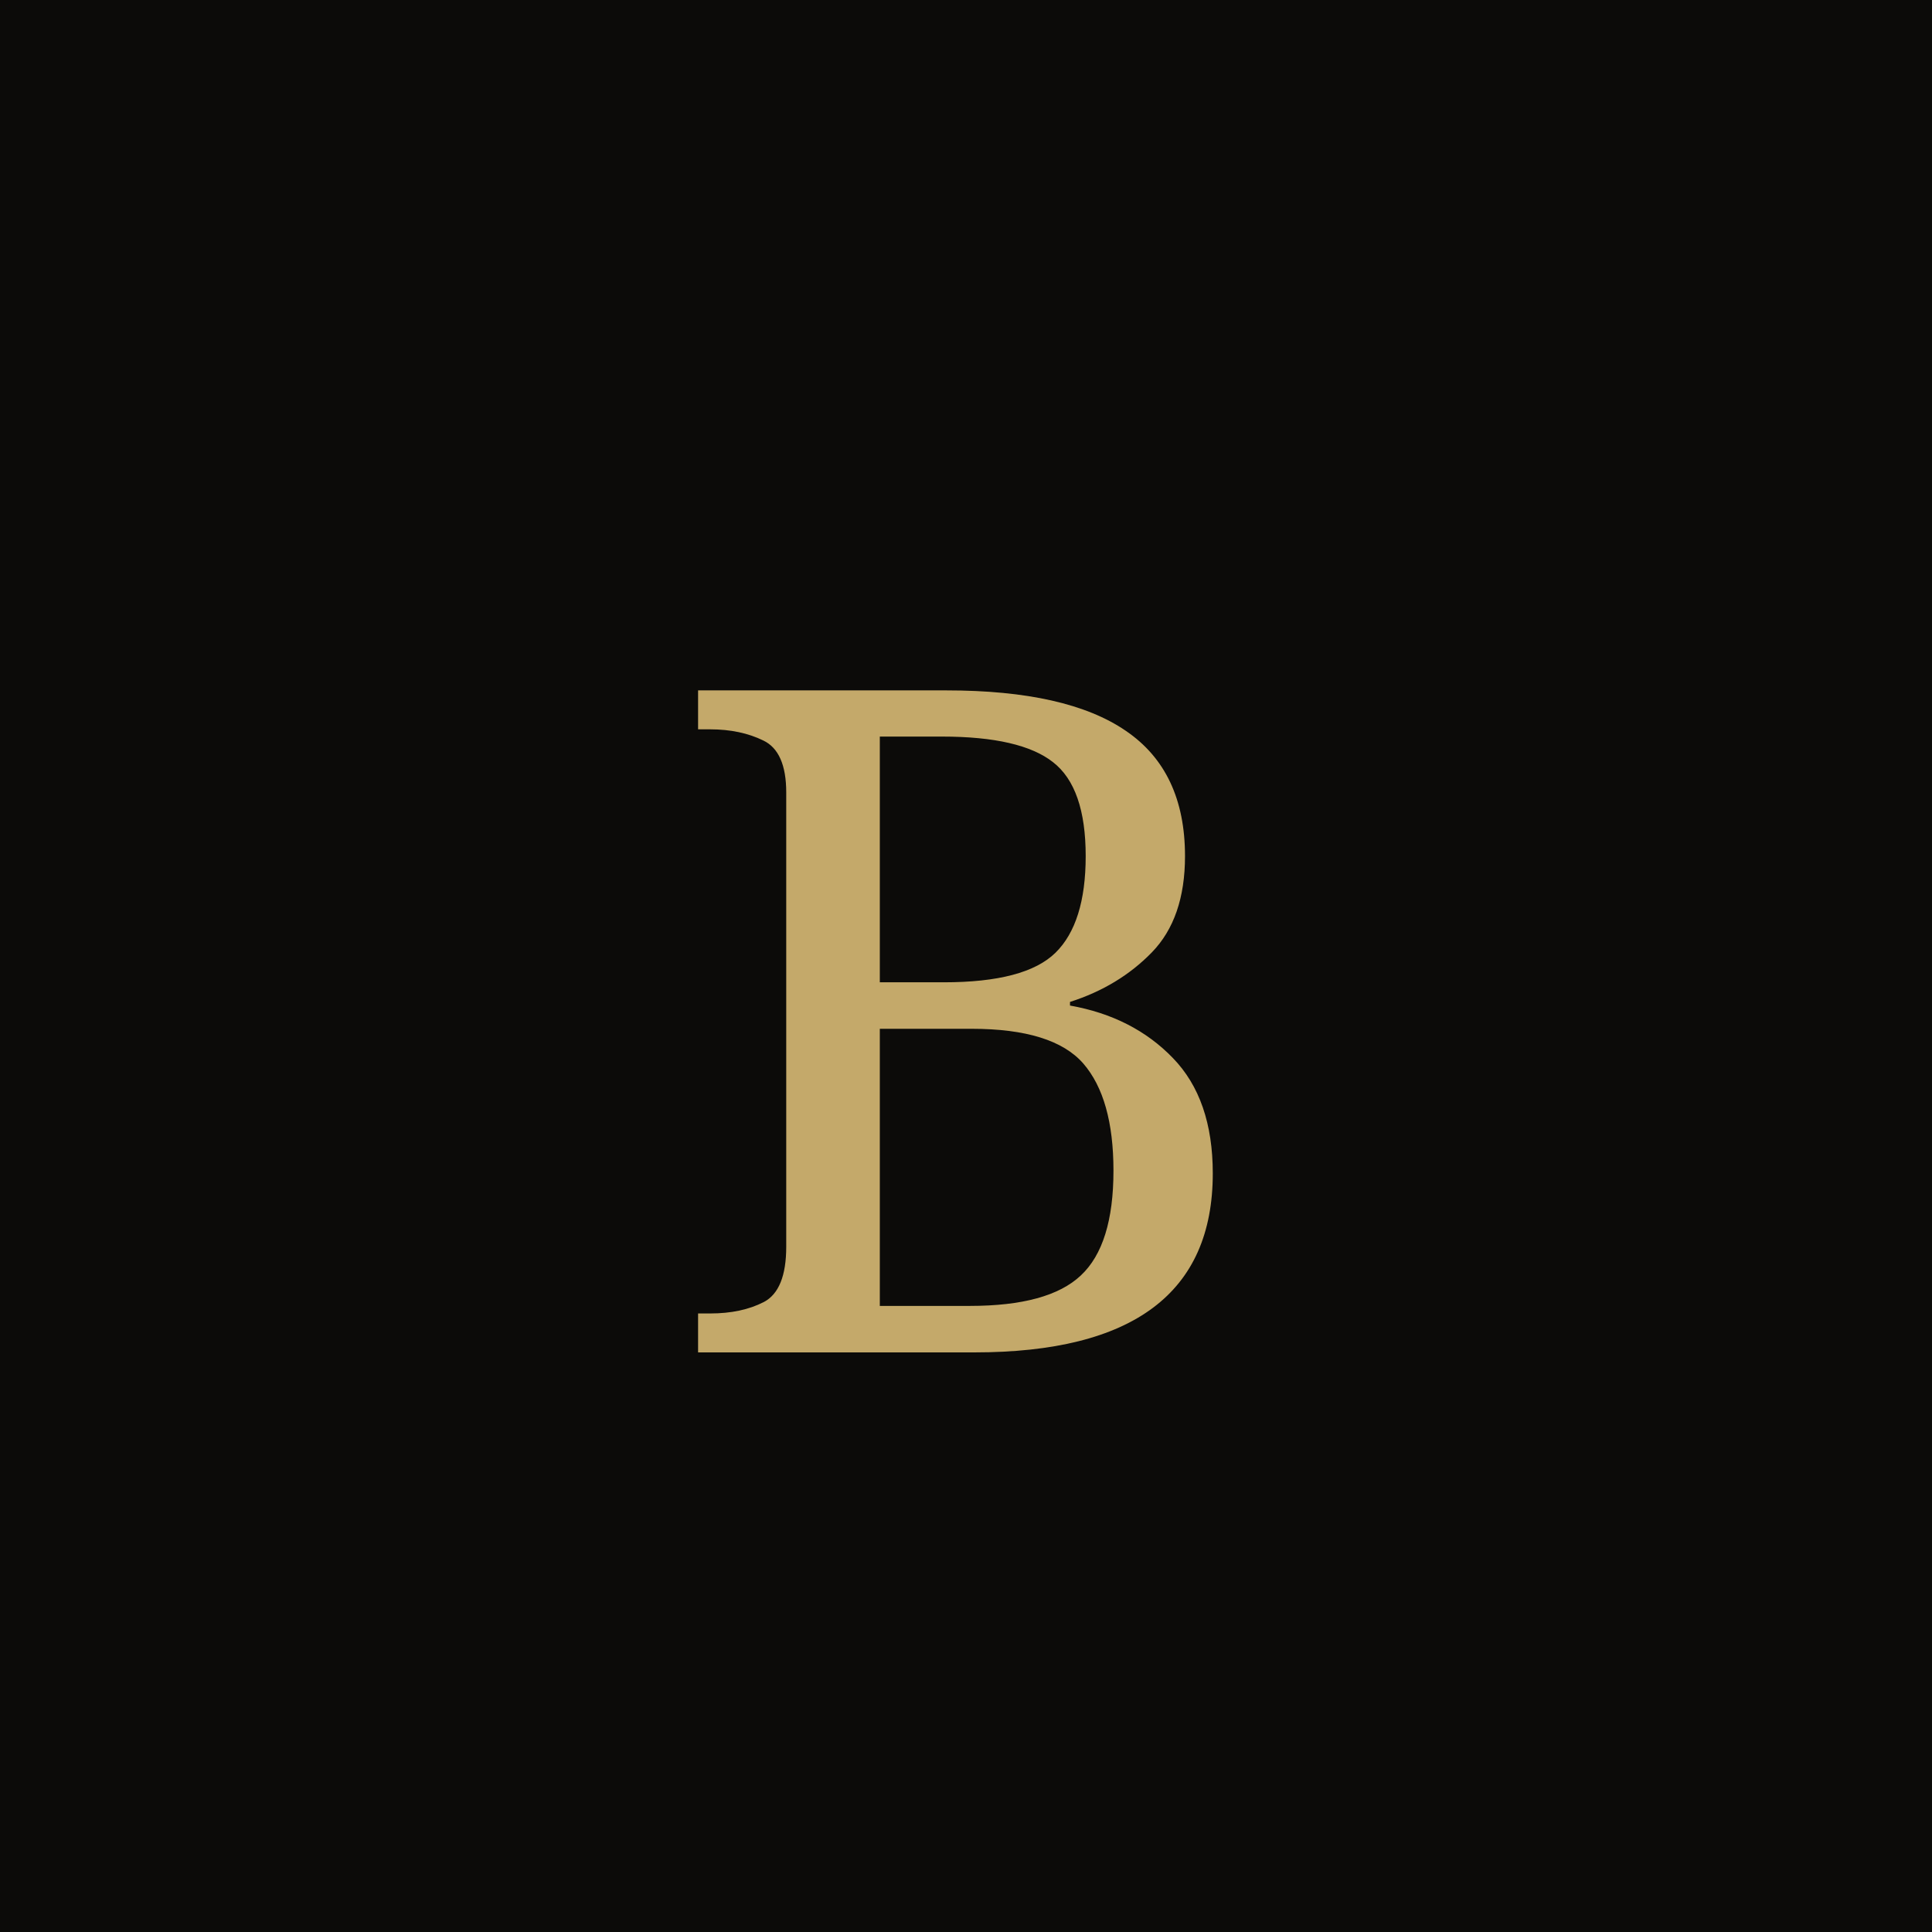
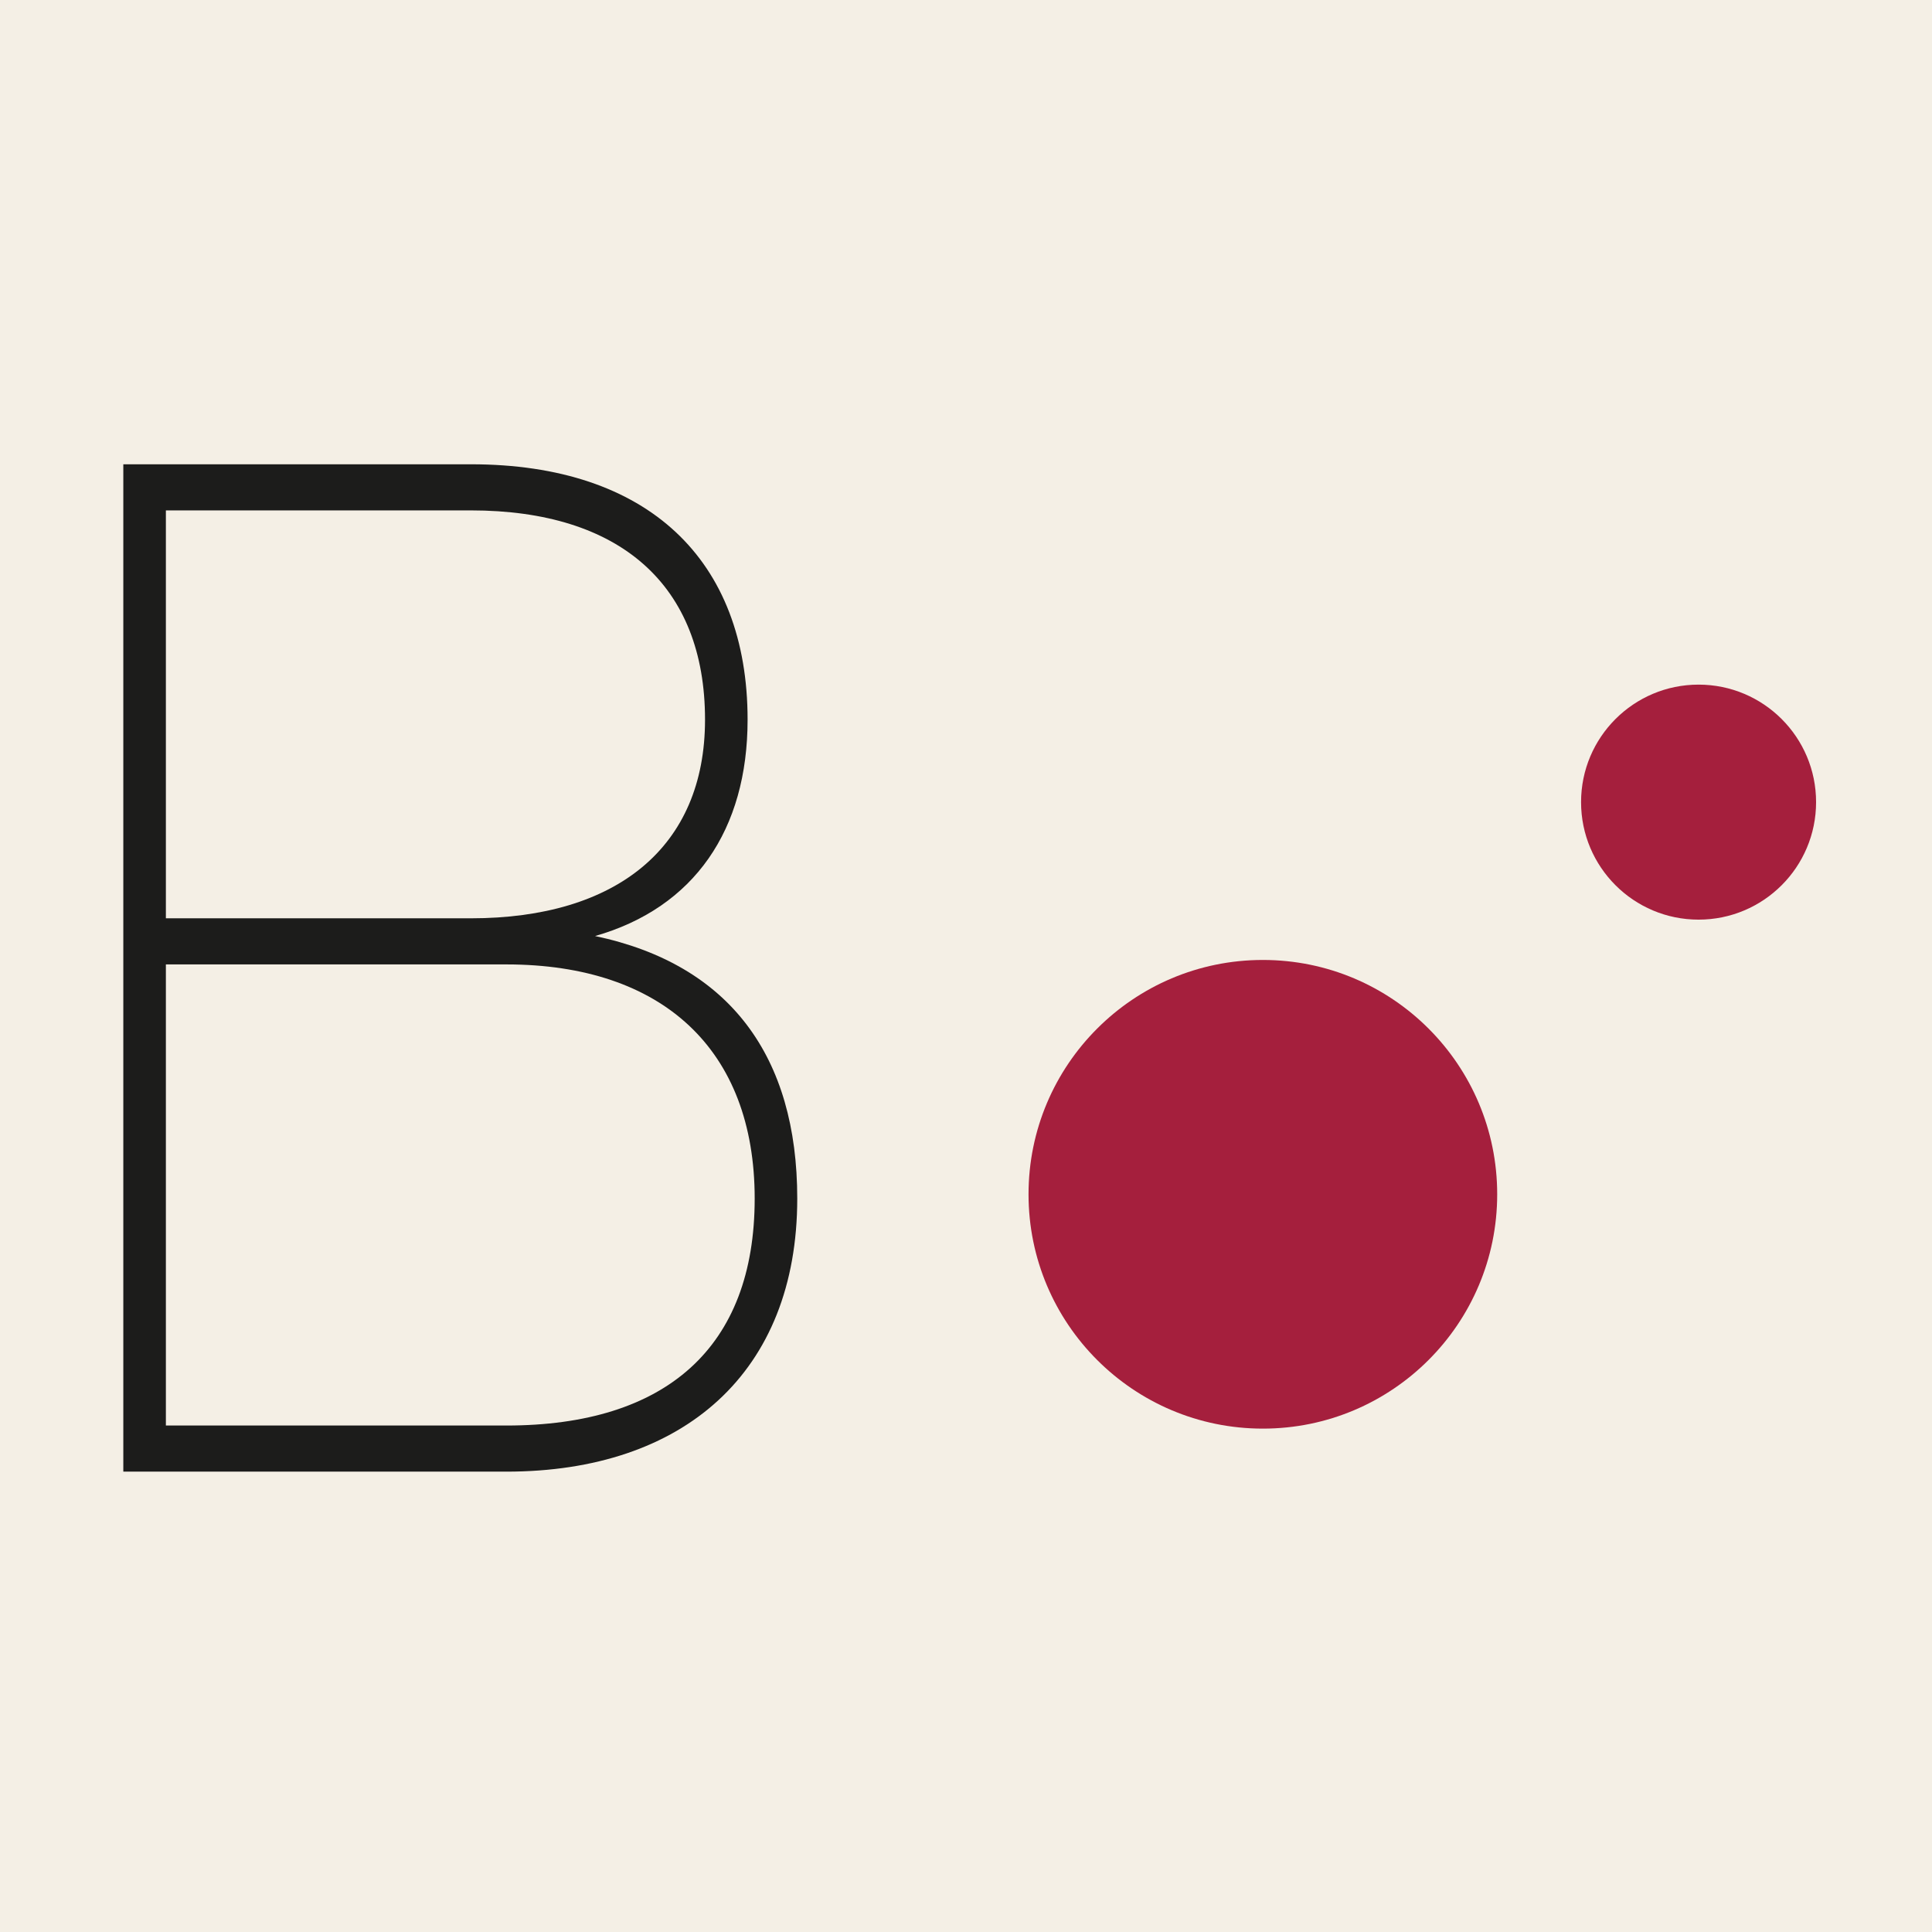
- <svg xmlns="http://www.w3.org/2000/svg" viewBox="0 0 100 100">
-   <rect width="100" height="100" fill="#0C0B09" />
-   <text x="50" y="70" text-anchor="middle" fill="#C4A96A" font-family="Georgia,serif" font-size="48" font-weight="300" letter-spacing="-2">B</text>
+ <svg xmlns="http://www.w3.org/2000/svg" viewBox="0 0 512 512">
+   <rect width="512" height="512" fill="#f4efe5" />
+   <g transform="translate(12 108) scale(.94)">
+     <path fill="#1c1c1b" fill-rule="evenodd" d="M22 16H120C170 16 198 43 198 88C198 119 183 141 155 149C193 157 212 183 212 223C212 272 180 300 130 300H22Z M34 29V144H120C161 144 186 124 186 88C186 50 162 29 120 29Z M34 157V287H130C175 287 200 265 200 223C200 181 174 157 130 157Z" />
+     <circle cx="343.268" cy="221.807" r="66.065" fill="#a51f3d" />
+     <circle cx="466.106" cy="111.248" r="33.129" fill="#a51f3d" />
+   </g>
</svg>
